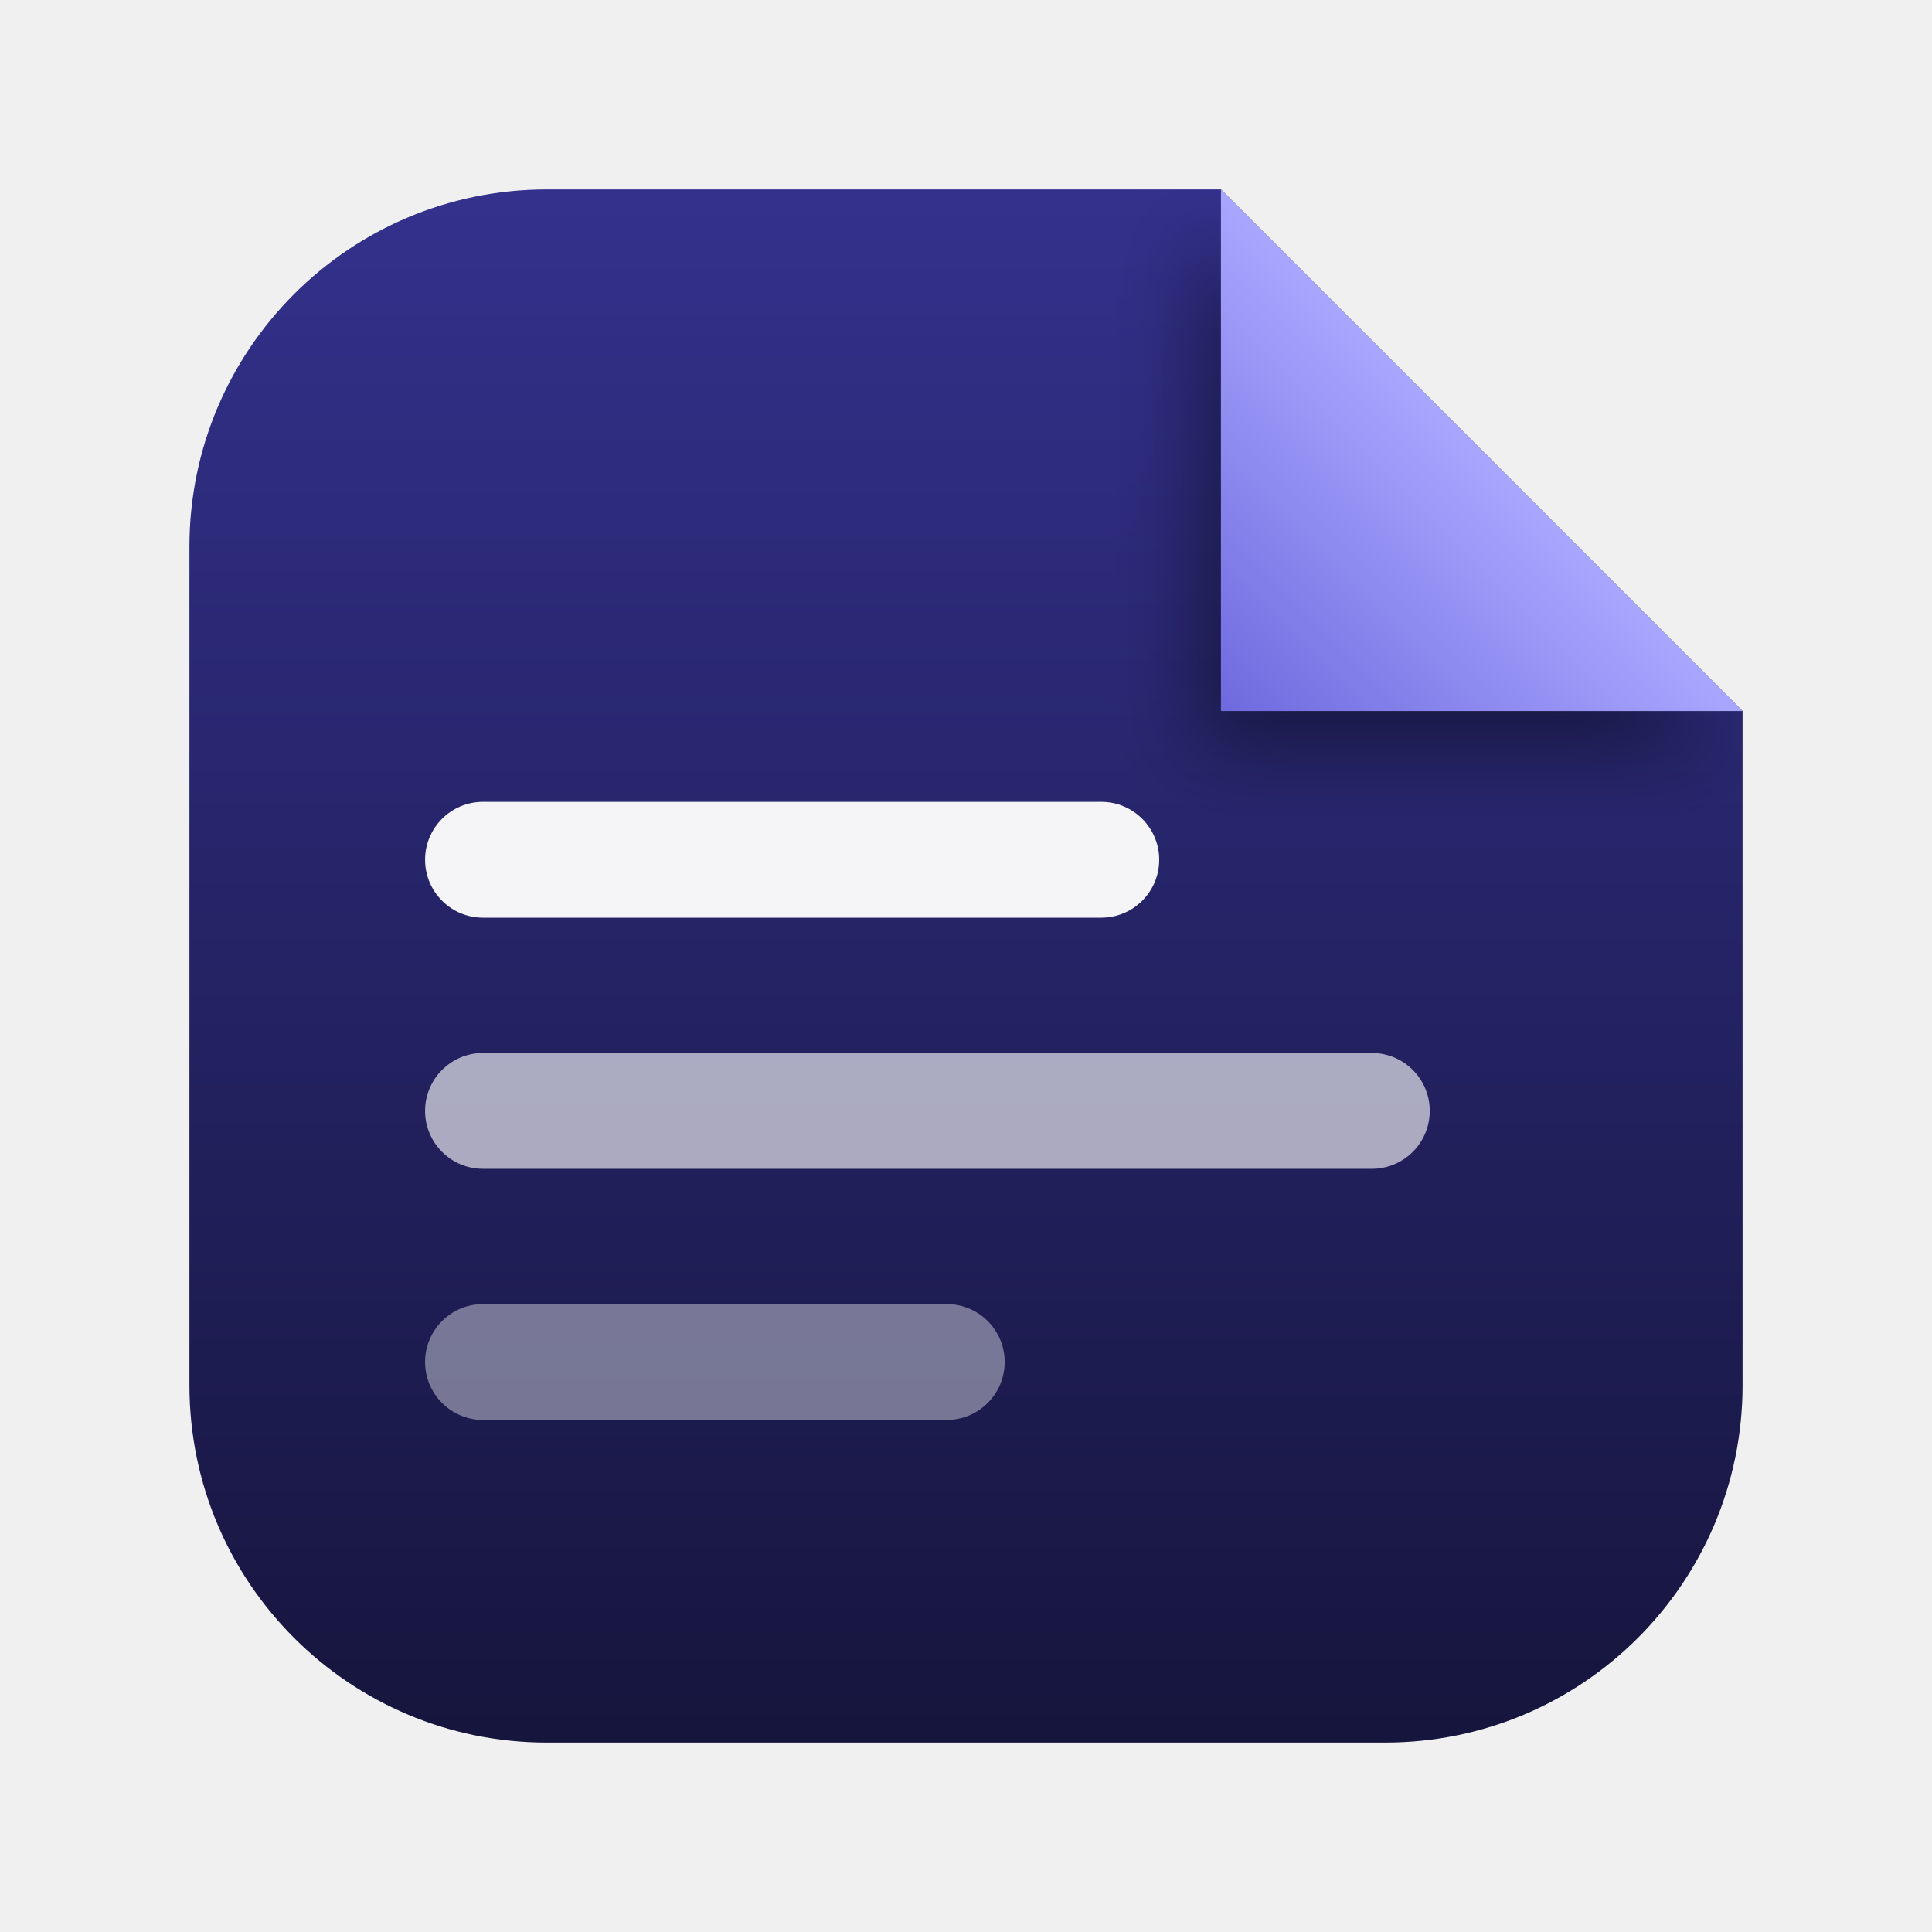
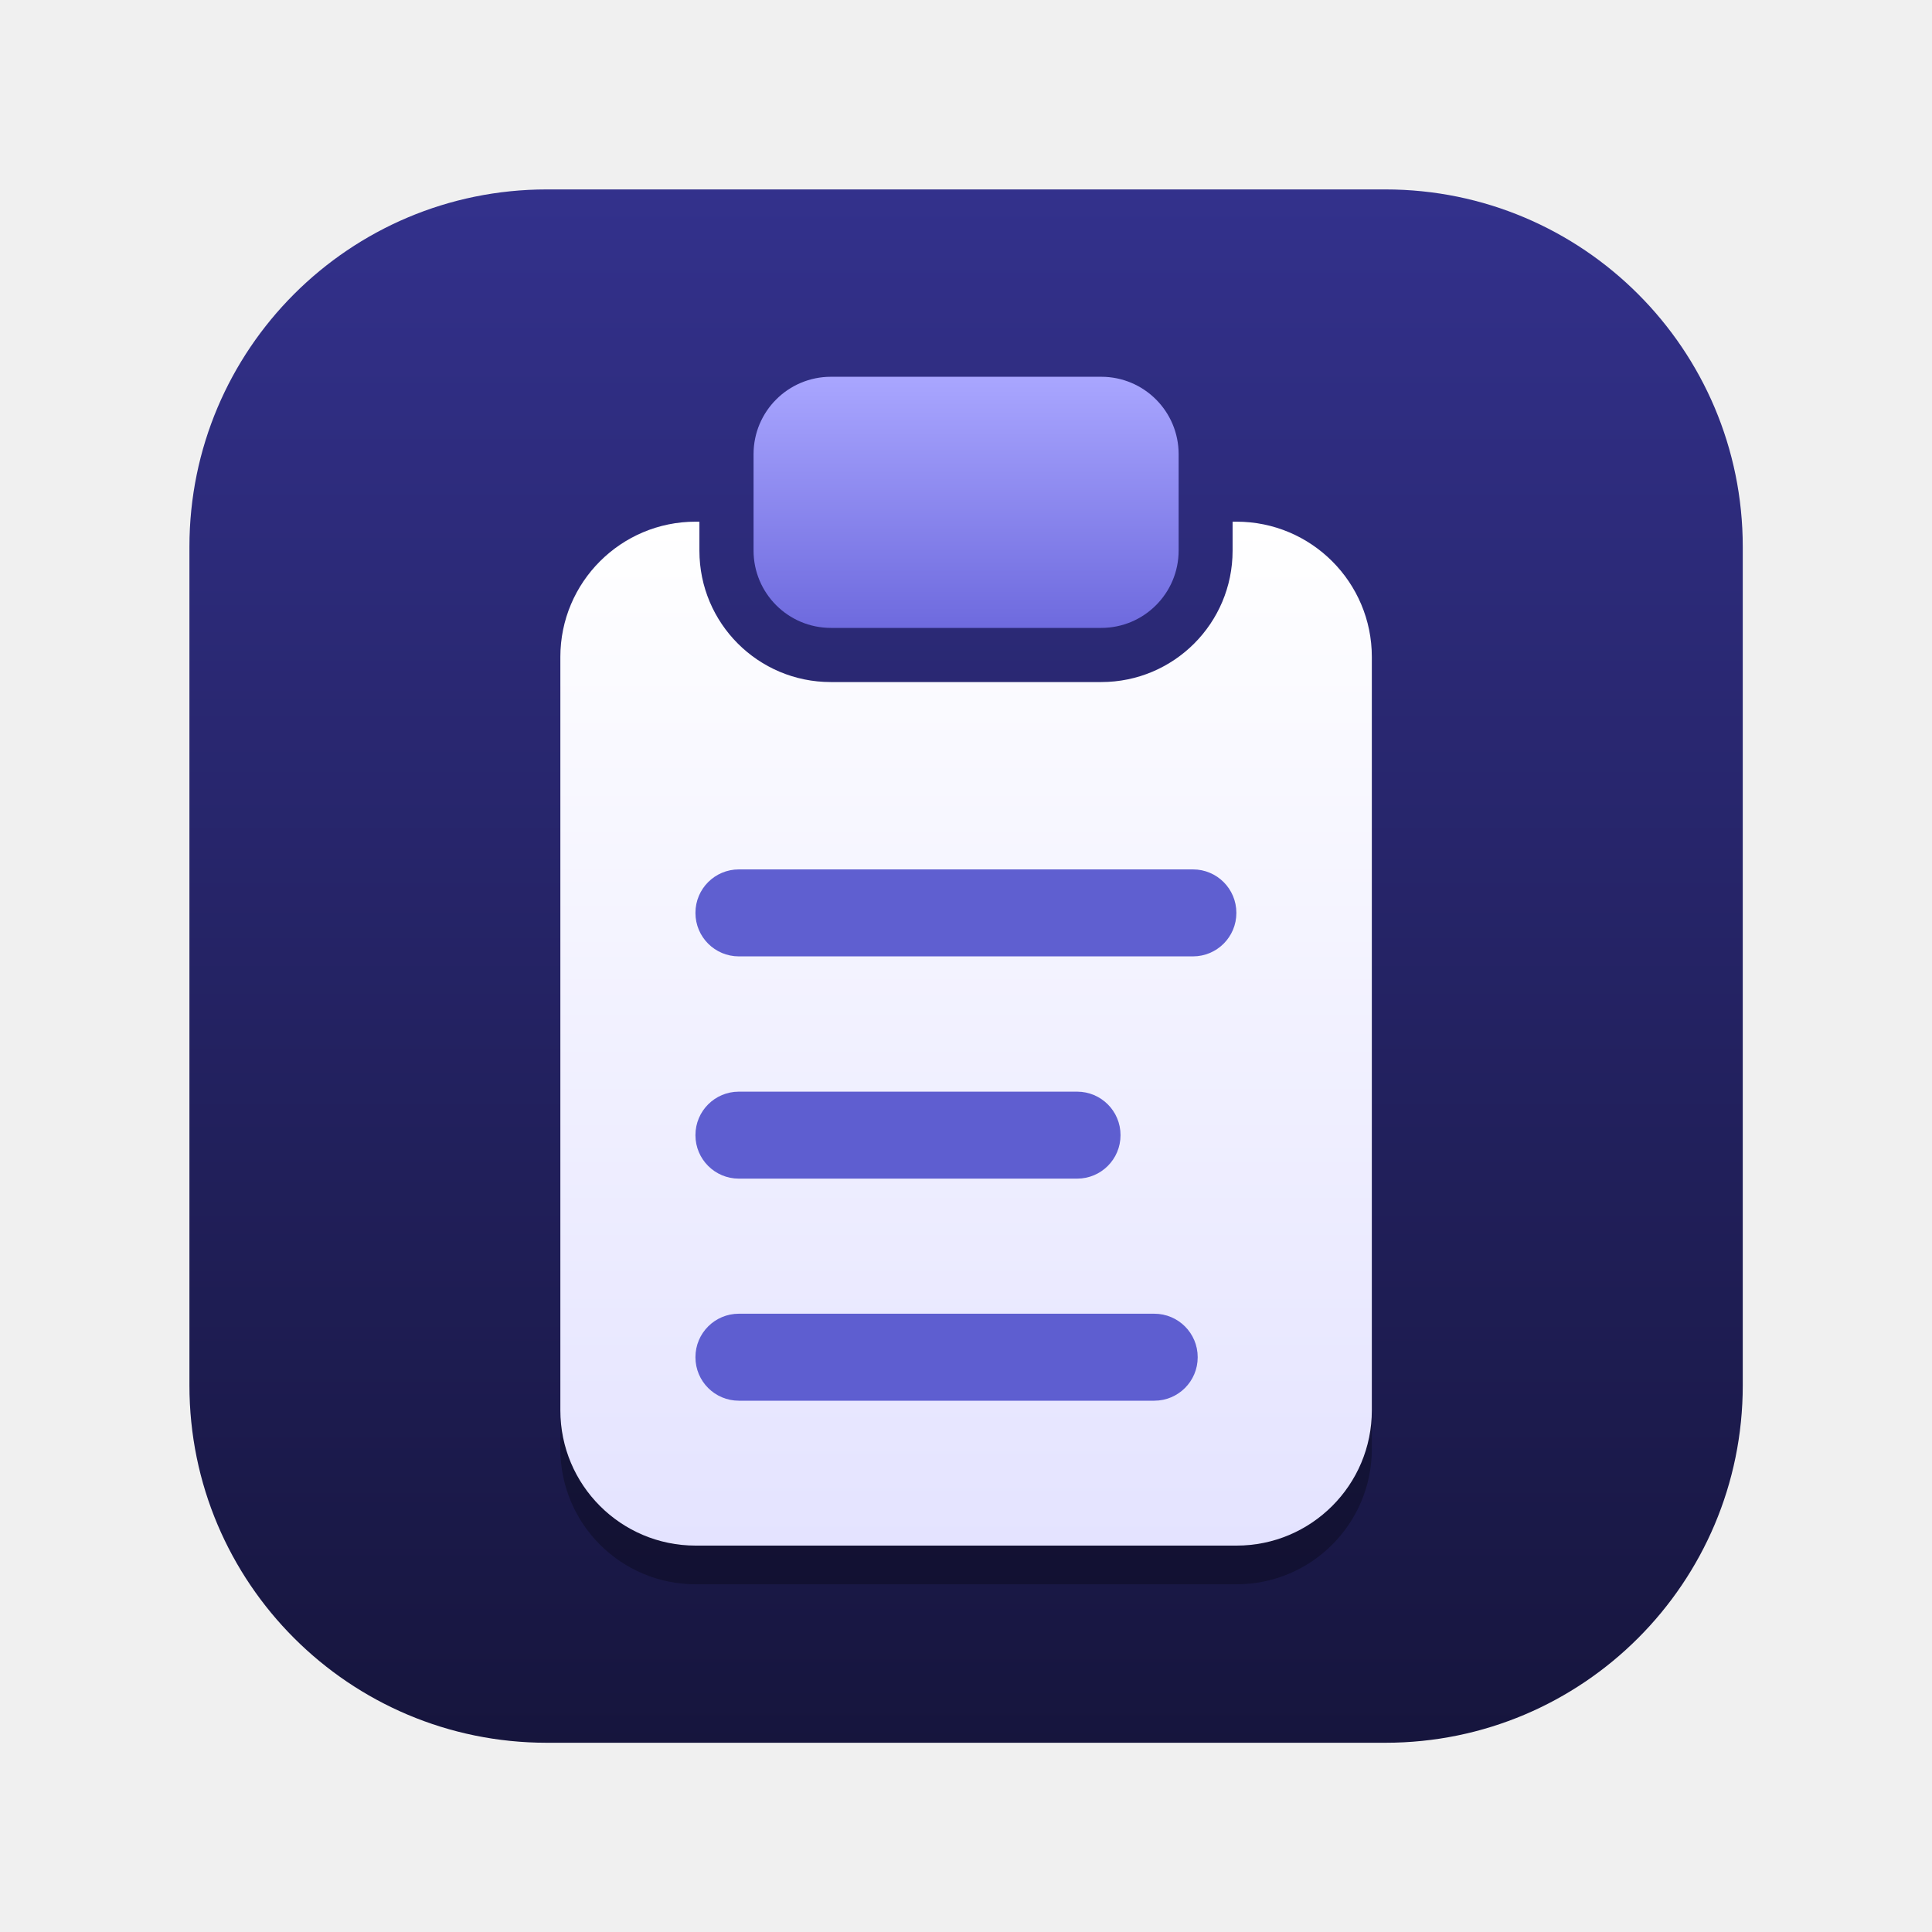
<svg xmlns="http://www.w3.org/2000/svg" width="1024" height="1024" viewBox="0 0 1024 1024">
  <defs>
-     <linearGradient id="card" x1="0" y1="100.4" x2="0" y2="923.6" gradientUnits="userSpaceOnUse">
+     <linearGradient id="tile" x1="0" y1="100.4" x2="0" y2="923.6" gradientUnits="userSpaceOnUse">
      <stop offset="0" stop-color="#33318C" />
      <stop offset="1" stop-color="#16153D" />
    </linearGradient>
-     <linearGradient id="flap" x1="785.35" y1="238.65" x2="647.1" y2="376.9" gradientUnits="userSpaceOnUse">
+     <linearGradient id="board" x1="0" y1="276.5" x2="0" y2="819.2" gradientUnits="userSpaceOnUse">
+       <stop offset="0" stop-color="#FFFFFF" />
+       <stop offset="1" stop-color="#E4E3FF" />
+     </linearGradient>
+     <linearGradient id="clip" x1="0" y1="199.7" x2="0" y2="332.8" gradientUnits="userSpaceOnUse">
      <stop offset="0" stop-color="#A9A6FF" />
      <stop offset="1" stop-color="#6E6ADE" />
    </linearGradient>
-     <filter id="shadow" x="-20%" y="-20%" width="140%" height="140%">
-       <feDropShadow dx="-12" dy="20" stdDeviation="22" flood-color="#000" flood-opacity="0.42" />
-     </filter>
-     <clipPath id="cardClip">
-       <path d="M289.8 100.4 H647.1 L923.6 376.9 V734.2 A189.4 189.4 0 0 1 734.2 923.6 H289.8 A189.4 189.4 0 0 1 100.4 734.2 V289.8 A189.4 189.4 0 0 1 289.8 100.4 Z" />
-     </clipPath>
+     <mask id="gap">
+       <rect width="1024" height="1024" fill="#fff" />
+       <rect x="370.7" y="171" width="282.6" height="190.5" rx="69.6" fill="#000" />
+     </mask>
  </defs>
-   <path d="M289.8 100.4 H647.1 L923.6 376.9 V734.2 A189.4 189.4 0 0 1 734.2 923.6 H289.8 A189.4 189.4 0 0 1 100.4 734.2 V289.8 A189.4 189.4 0 0 1 289.8 100.4 Z" fill="url(#card)" />
-   <rect x="225.3" y="425" width="389.1" height="61.4" rx="30.7" fill="#fff" fill-opacity="0.95" />
-   <rect x="225.3" y="558.1" width="532.5" height="61.4" rx="30.7" fill="#fff" fill-opacity="0.62" />
-   <rect x="225.3" y="691.2" width="307.2" height="61.4" rx="30.7" fill="#fff" fill-opacity="0.4" />
-   <g clip-path="url(#cardClip)">
-     <path d="M647.1 100.4 L923.6 376.9 H647.1 Z" fill="#000" filter="url(#shadow)" />
+   <rect x="100.4" y="100.4" width="823.3" height="823.3" rx="189.4" fill="url(#tile)" />
+   <g mask="url(#gap)">
+     <rect x="297" y="297" width="430.1" height="542.7" rx="71.7" fill="#000" fill-opacity="0.28" />
+     <rect x="297" y="276.5" width="430.1" height="542.7" rx="71.7" fill="url(#board)" />
  </g>
-   <path d="M647.1 100.4 L923.6 376.9 H647.1 Z" fill="url(#flap)" />
+   <rect x="368.6" y="460.8" width="286.7" height="46.1" rx="23" fill="#4F4FCB" fill-opacity="0.9" />
+   <rect x="368.6" y="578.6" width="225.3" height="46.1" rx="23" fill="#4F4FCB" fill-opacity="0.9" />
+   <rect x="368.6" y="696.3" width="266.2" height="46.1" rx="23" fill="#4F4FCB" fill-opacity="0.9" />
+   <rect x="399.4" y="199.7" width="225.3" height="133.1" rx="41" fill="url(#clip)" />
</svg>
